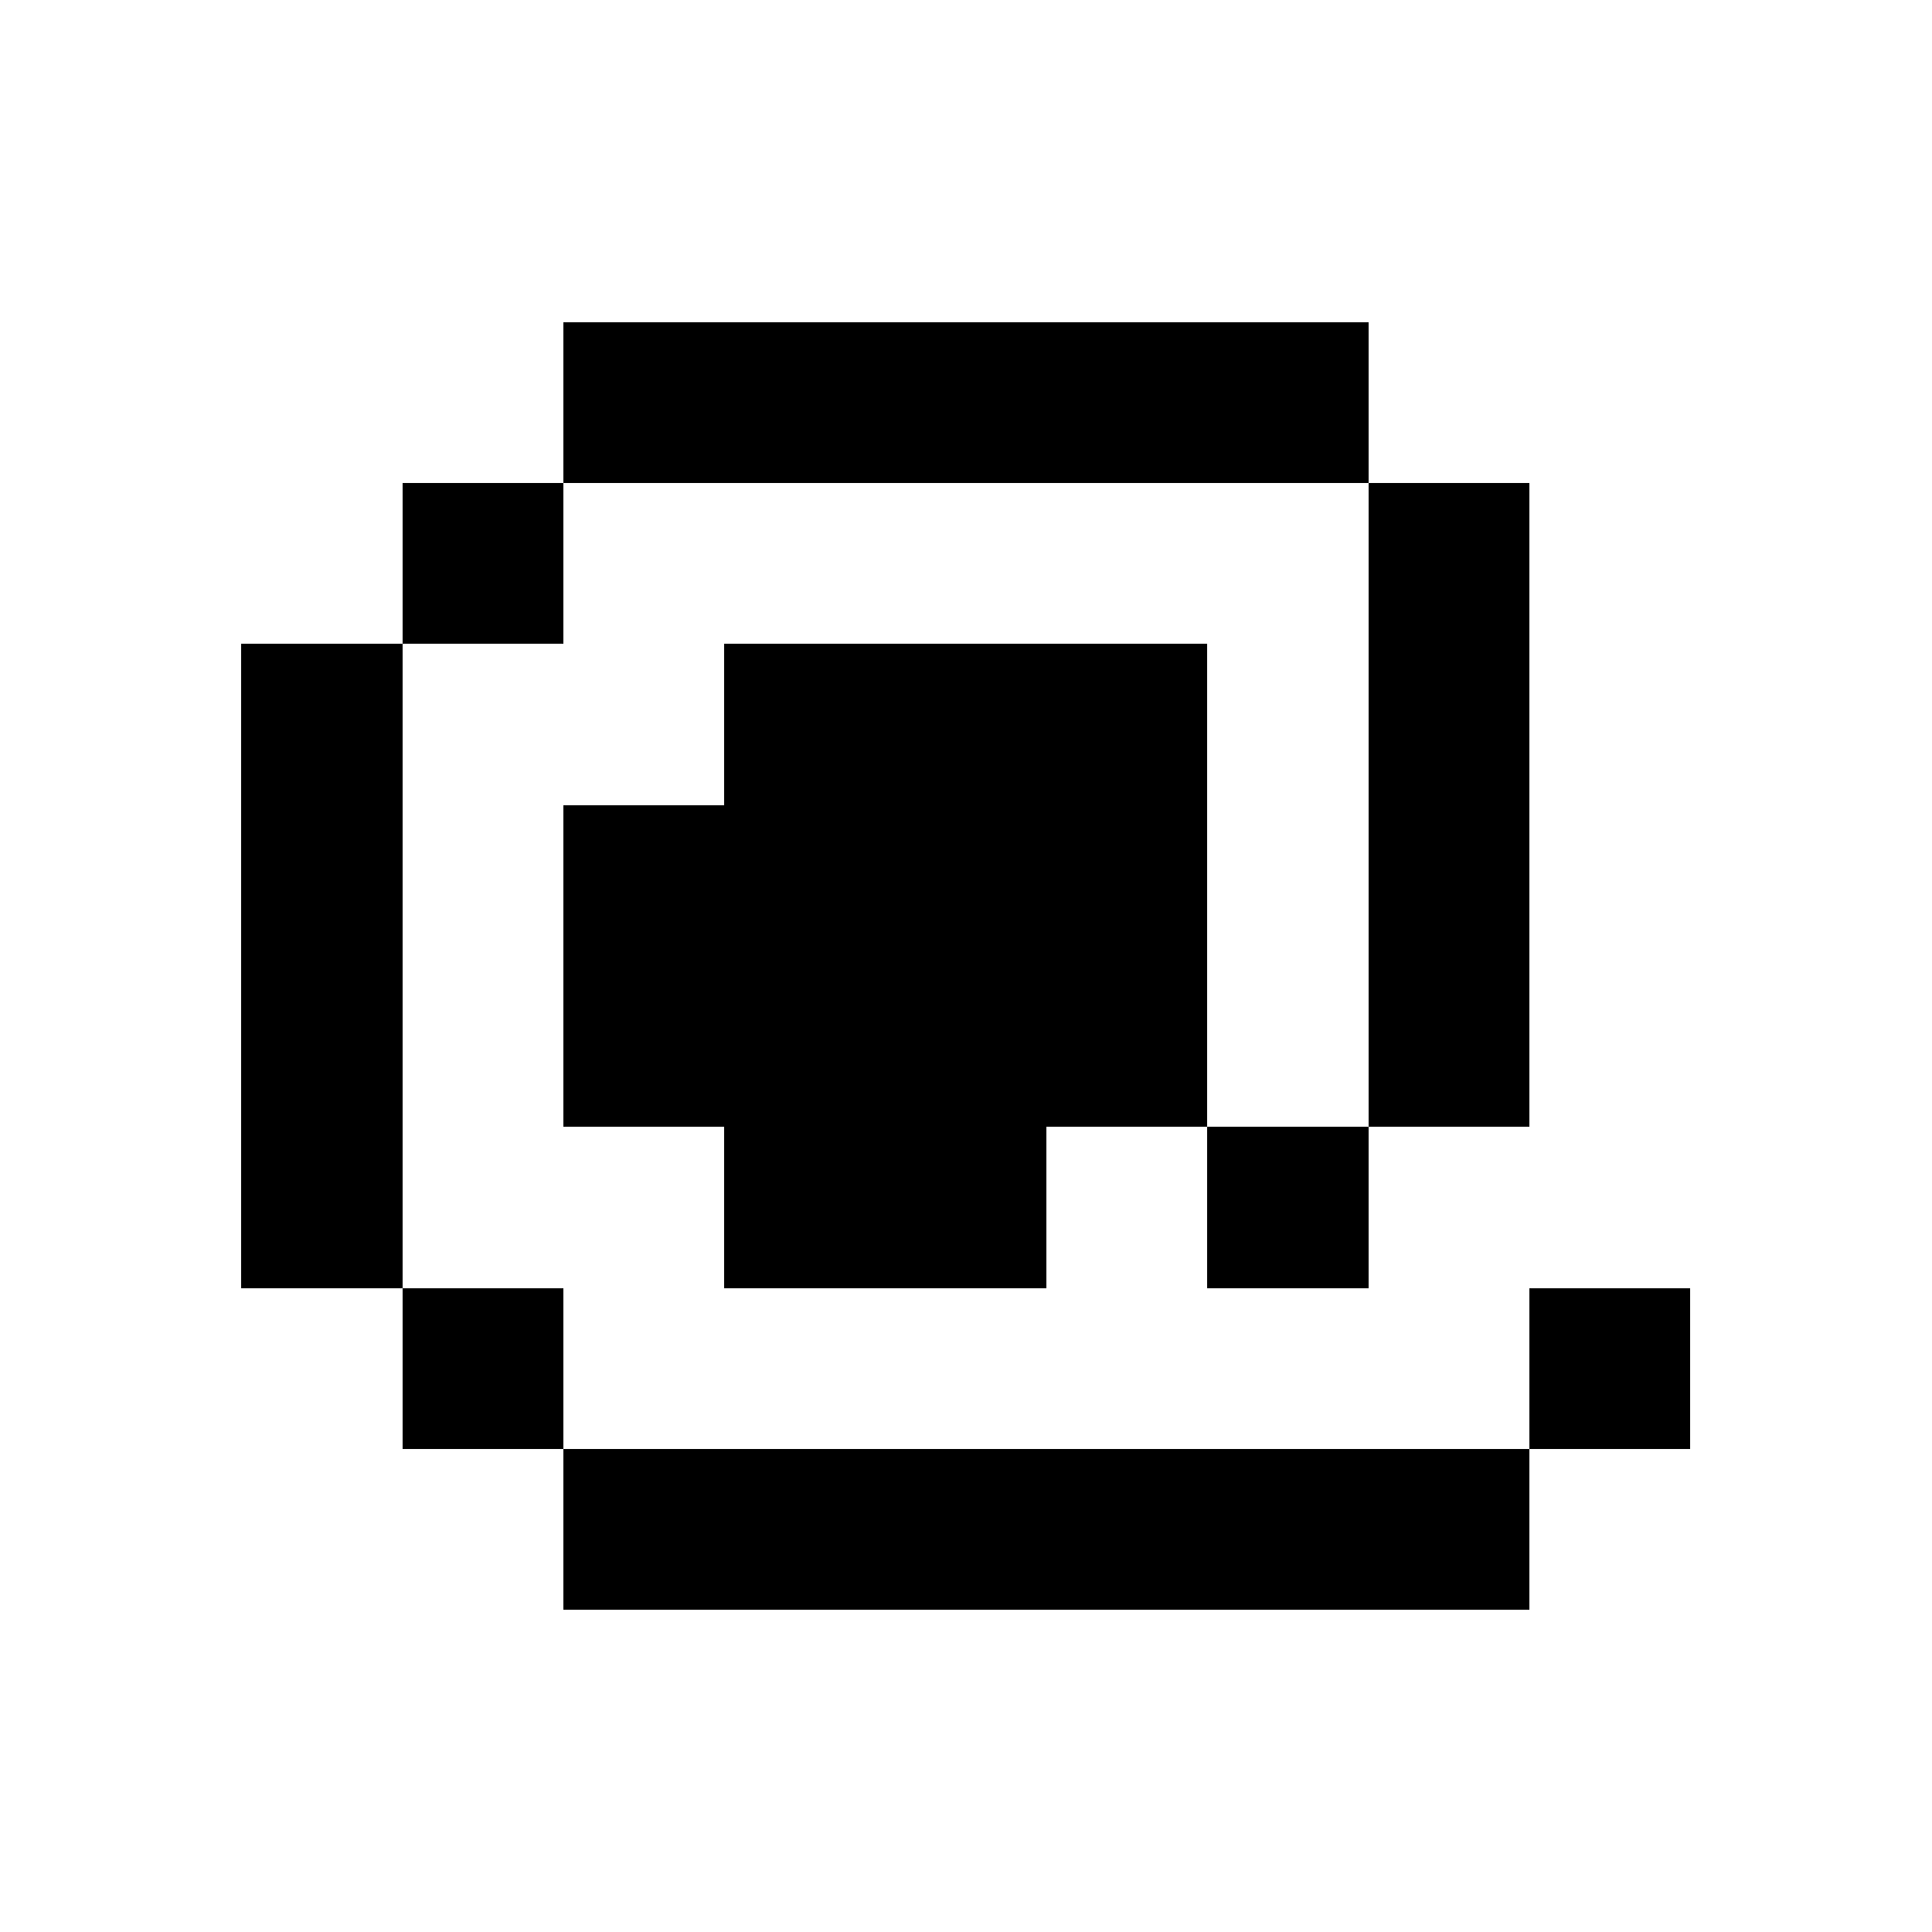
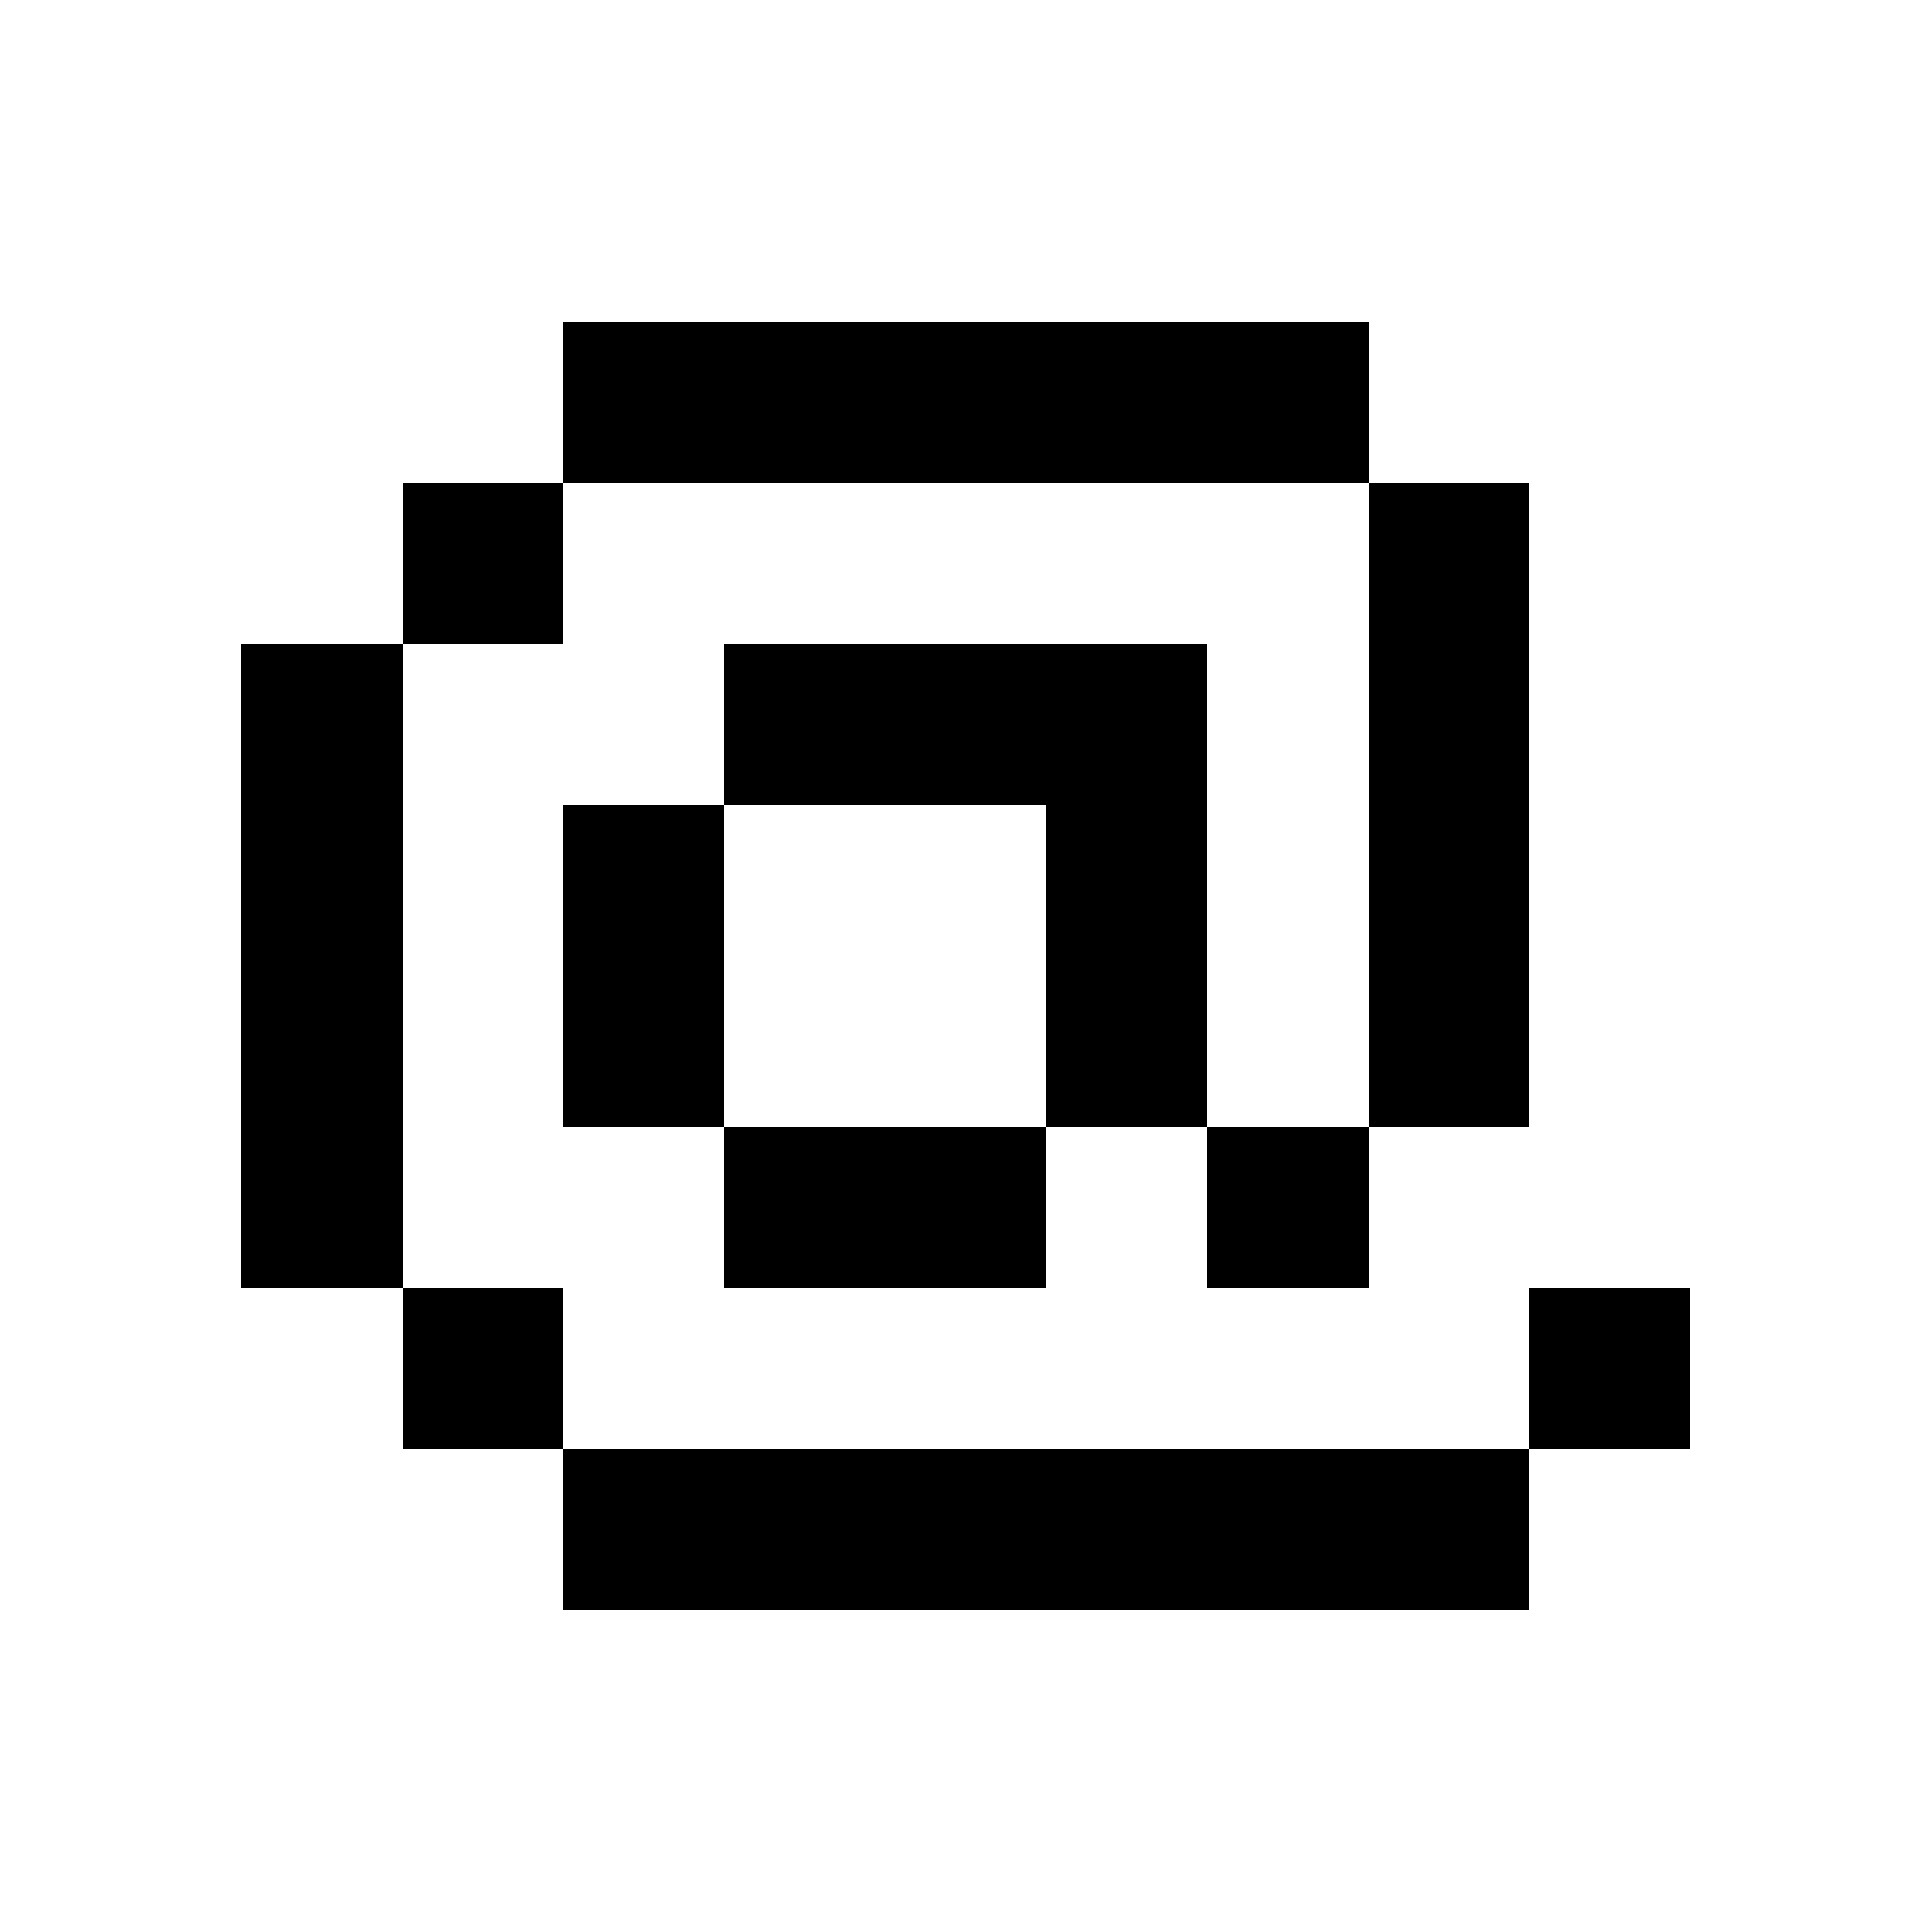
<svg xmlns="http://www.w3.org/2000/svg" width="24" height="24" viewBox="0 0 24 24" fill="currentColor" shape-rendering="crispEdges" aria-hidden="true">
-   <path d="M7 4h10v2h-10zM5 6h2v2h-2zM17 6h2v2h-2zM3 8h2v2h-2zM9 8h6v2h-6zM17 8h2v2h-2zM3 10h2v2h-2zM7 10h8v2h-8zM17 10h2v2h-2zM3 12h2v2h-2zM7 12h8v2h-8zM17 12h2v2h-2zM3 14h2v2h-2zM9 14h4v2h-4zM15 14h2v2h-2zM5 16h2v2h-2zM19 16h2v2h-2zM7 18h12v2h-12z" />
+   <path d="M7 4h10v2h-10zM5 6h2v2h-2zM17 6h2v2h-2zM3 8h2v2h-2zM9 8h6v2h-6zM17 8h2v2h-2zM3 10h2v2h-2zM7 10h2v2h-2zM13 10h2v2h-2zM17 10h2v2h-2zM3 12h2v2h-2zM7 12h2v2h-2zM13 12h2v2h-2zM17 12h2v2h-2zM3 14h2v2h-2zM9 14h4v2h-4zM15 14h2v2h-2zM5 16h2v2h-2zM19 16h2v2h-2zM7 18h12v2h-12z" />
</svg>
